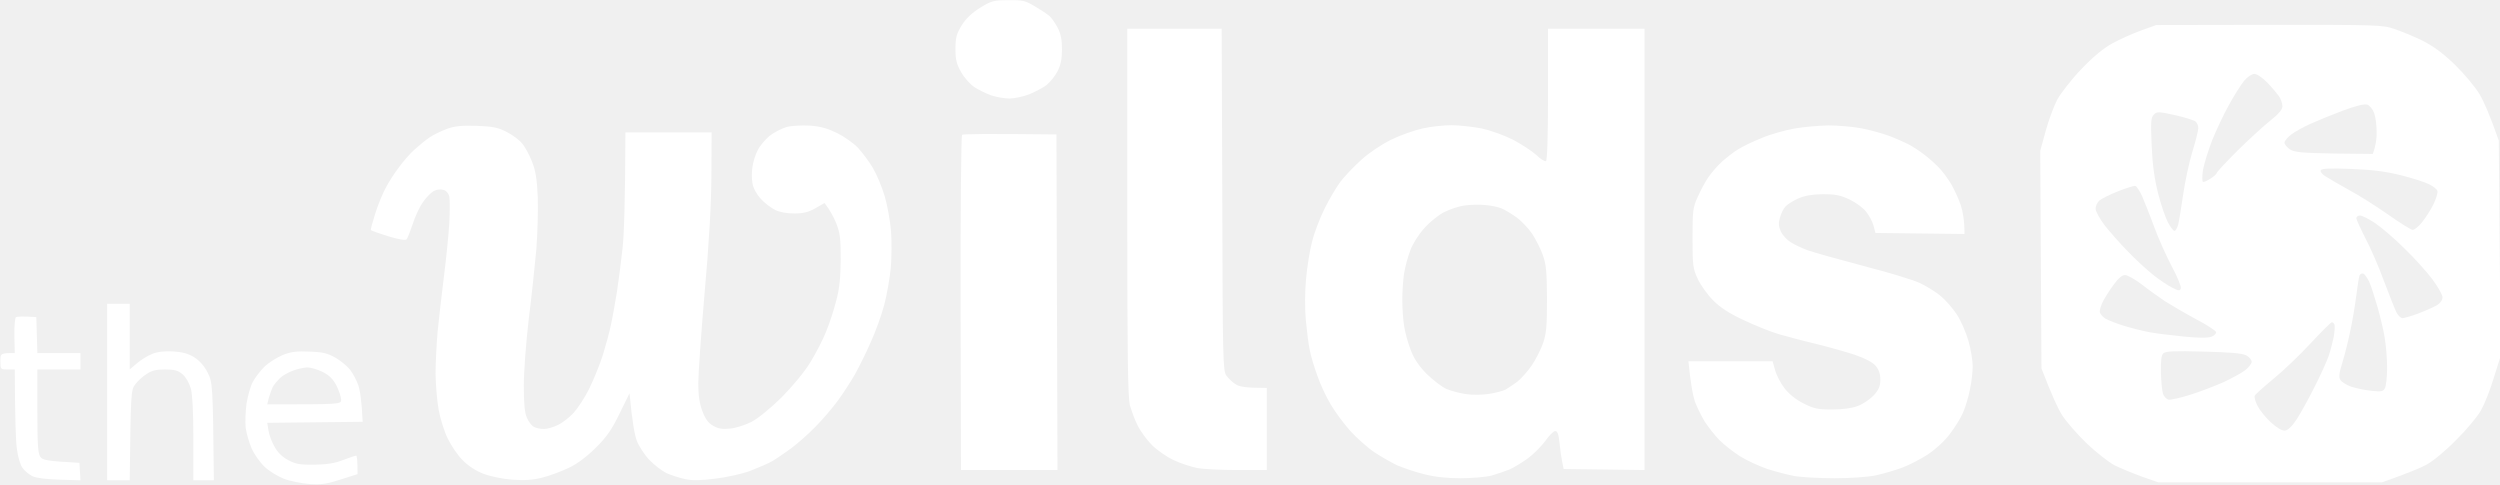
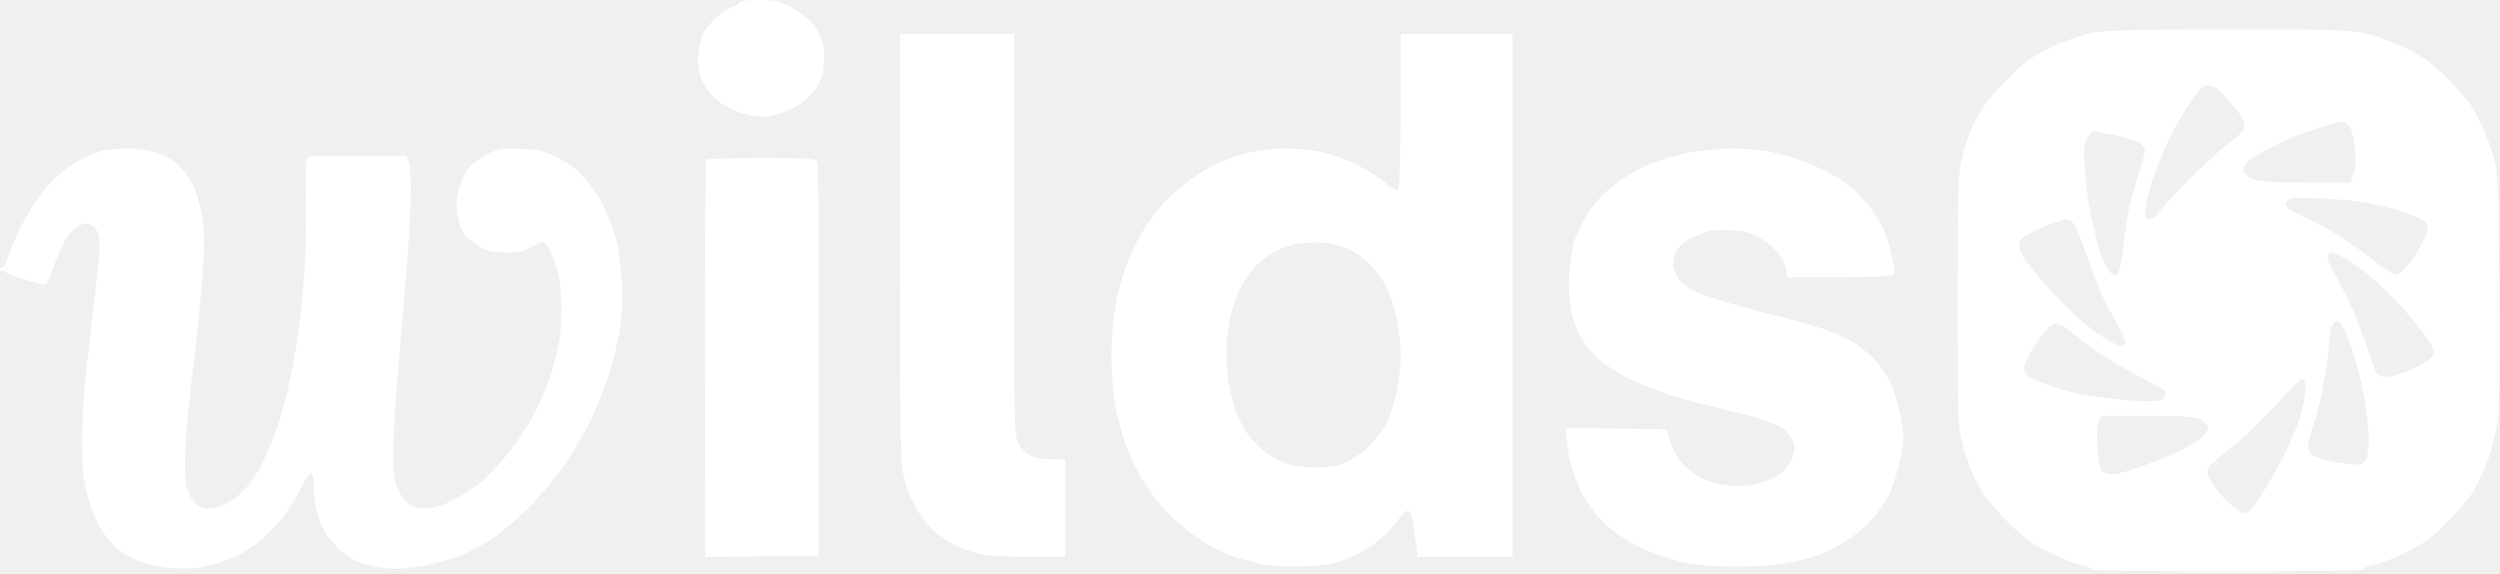
- <svg xmlns="http://www.w3.org/2000/svg" version="1.2" viewBox="0 0 1218 236" width="1218" height="236">
-   <style>.a{fill:#fff}</style>
-   <path fill-rule="evenodd" class="a" d="m491.3 0.1c6.9-0.1 8.3 0.2 12.9 3 2.9 1.7 6.1 3.8 7.2 4.8 1 0.9 2.7 3.4 3.9 5.6 1.5 2.9 2.1 5.9 2.1 10.5 0 4.7-0.6 7.7-2.2 10.8-1.2 2.3-3.7 5.3-5.4 6.7-1.8 1.3-5.7 3.4-8.5 4.5-2.9 1.1-7.2 2-9.5 2-2.4 0-6.3-0.7-8.8-1.5-2.5-0.9-6.2-2.7-8.2-4-2.1-1.4-5-4.6-6.5-7.3-2.2-3.8-2.8-6-2.8-11.3 0-5.6 0.5-7.3 3-11.5 2.1-3.4 5-6.1 9-8.6 5.5-3.4 6.6-3.7 13.7-3.7zm399.6 61c4.5 0 11.7 0.6 15.9 1.4 4.3 0.8 10.3 2.5 13.3 3.6 3 1.1 7.3 3 9.5 4.1 2.2 1.1 6 3.6 8.5 5.6 2.5 1.9 5.7 4.9 7.2 6.6 1.6 1.7 4 5.1 5.5 7.6 1.4 2.5 3.5 7 4.5 10 1 3 1.8 7.4 1.8 14l-43.4-0.5-0.9-3.5c-0.5-1.9-2.1-5-3.6-6.8-1.4-1.9-5.1-4.6-8.1-6-4.5-2.1-6.9-2.6-13-2.6-5.3 0.1-8.8 0.7-12 2.1-2.5 1.1-5.3 2.9-6.2 3.9-1 1-2.2 3.5-2.7 5.4-0.8 2.6-0.7 4.3 0.4 6.7 0.8 1.8 3 4.2 4.8 5.3 1.7 1.1 5.5 2.9 8.2 3.9 2.8 1 14.9 4.4 27 7.6 12.1 3.1 24.7 6.9 28 8.5 3.3 1.6 7.8 4.4 10 6.3 2.2 1.8 5.7 5.8 7.7 8.8 2 3 4.5 8.7 5.7 12.9 1.2 4.1 2.1 9.7 2.1 12.5 0 2.7-0.6 7.9-1.4 11.5-0.7 3.6-2.2 8.5-3.3 11-1 2.5-3.9 7.1-6.4 10.4-2.6 3.5-7 7.5-10.9 10.1-3.6 2.3-9.2 5.2-12.5 6.4-3.3 1.2-9 2.9-12.7 3.7-3.9 0.8-12.4 1.4-20 1.4-7.3 0-16-0.5-19.3-1-3.3-0.6-9.4-2.2-13.5-3.5-4.1-1.4-10.2-4.2-13.5-6.3-3.3-2.1-7.7-5.6-9.9-7.8-2.1-2.1-5.3-6.2-7.1-8.9-1.7-2.8-3.9-7.3-4.9-10-0.9-2.8-2-8.3-3.1-19.5h41l1.2 4.2c0.6 2.4 2.6 6.3 4.5 8.8 2.2 2.9 5.5 5.6 9.3 7.5 5.1 2.6 6.9 3 13.9 3 5.2 0 9.7-0.6 12.6-1.7 2.5-0.9 6-3.3 7.8-5.2 2.5-2.8 3.2-4.5 3.2-7.6 0-2.8-0.7-4.9-2.3-6.8-1.6-1.8-5.1-3.6-10.3-5.4-4.3-1.4-12.8-3.8-18.9-5.3-6-1.4-14.1-3.6-18-4.7-3.8-1.1-11.5-4.2-17-6.8-7.1-3.3-11.4-6.1-14.9-9.6-2.7-2.7-6.1-7.4-7.5-10.4-2.4-5.1-2.6-6.5-2.6-20 0-13.3 0.2-15 2.5-20 1.3-3 3.6-7.3 5.1-9.5 1.5-2.2 4.5-5.7 6.8-7.8 2.3-2 5.8-4.8 7.9-6 2-1.3 7.2-3.8 11.5-5.5 4.2-1.8 11.4-3.8 16-4.6 4.5-0.8 11.9-1.4 16.4-1.5zm-873.2 93.4l0.5 17.5h21v8h-21v20.2c0 16.1 0.3 20.7 1.4 22.3 1.2 1.7 2.9 2.1 19.1 3l0.5 8.5-10.2-0.3c-6.5-0.2-11.4-0.8-13.2-1.7-1.6-0.8-3.8-2.6-4.8-4-1.1-1.4-2.3-5.4-2.8-9.5-0.5-3.8-0.9-14.1-1-38.5h-3.5c-3.4 0-3.5-0.1-3.5-4 0-3.9 0.1-4 7-4l-0.2-8.3c-0.1-4.6 0.3-8.7 0.7-9.1 0.5-0.4 3-0.6 10-0.1zm133 16.8c6.5 0.2 8.9 0.8 12.8 3 2.6 1.5 5.8 4.2 7.1 5.9 1.4 1.8 3.1 5.1 3.9 7.3 0.8 2.2 1.7 7.2 2.2 18l-46.5 0.5 0.6 3.7c0.3 2.1 1.6 5.7 3 8 1.5 2.8 3.9 5.1 6.7 6.5 3.5 1.9 5.7 2.3 12.7 2.2 6.1-0.1 10-0.7 14-2.3 3-1.1 5.8-2.1 6.3-2.1 0.4 0 0.7 2 0.7 9l-8.2 2.6c-6.7 2.2-9.6 2.6-15.3 2.2-3.8-0.3-9.5-1.4-12.5-2.6-3-1.2-7.3-3.8-9.4-5.9-2.2-2.1-5-6.1-6.2-8.8-1.2-2.8-2.5-7.3-2.9-10-0.3-2.8-0.1-8 0.4-11.8 0.6-3.7 1.9-8.4 3-10.5 1-2 3.6-5.4 5.7-7.5 2.2-2.1 6.2-4.6 8.9-5.7 3.8-1.6 6.9-2 13-1.7zm-14.3 12.9c-1.3 1.3-2.9 3.2-3.5 4.3-0.5 1.1-1.4 3.5-1.9 5.2l-0.8 3.3c36 0 36 0 36-2.3 0-1.2-1-4.2-2.2-6.7-1.7-3.3-3.5-5.1-6.8-6.8-2.5-1.2-5.8-2.2-7.5-2.2-1.6 0.1-4.8 0.7-7 1.6-2.2 0.8-5.1 2.4-6.3 3.6zm412.8-170.2h46l0.3 83.2c0.2 78.3 0.3 83.4 2 85.8 1 1.4 3 3.3 4.5 4.2 1.8 1.2 4.7 1.8 15.2 1.8v40h-14.2c-7.9 0-16.8-0.4-19.8-1-3-0.6-8.2-2.3-11.5-3.9-3.3-1.5-8-4.8-10.5-7.3-2.5-2.5-5.6-6.8-6.9-9.4-1.4-2.7-3-7.2-3.8-9.9-1-4-1.3-23.8-1.3-94.3zm205 0h47v215l-39.4-0.5-0.7-3.5c-0.4-1.9-1-6-1.3-9.2-0.4-4.2-1-5.8-2.1-5.8-0.8 0-3 2.2-4.8 4.8-1.9 2.6-5.7 6.4-8.5 8.5-2.9 2.1-6.9 4.5-8.9 5.4-2.1 0.8-6 2.2-8.8 3-2.7 0.7-9.5 1.3-15 1.3-6.7 0-12.6-0.6-18-2-4.4-1.1-10.2-3.1-13-4.3-2.7-1.3-7.7-4.1-11-6.3-3.3-2.2-8.6-6.9-11.8-10.4-3.2-3.6-7.5-9.4-9.6-13-2.1-3.5-5.1-9.8-6.5-14-1.5-4.1-3.2-9.7-3.7-12.5-0.6-2.7-1.4-9.2-1.9-14.5-0.5-5.5-0.5-13.8 0.1-20 0.5-5.7 1.8-14.1 3-18.5 1.1-4.4 3.9-11.6 6.1-16 2.2-4.4 5.6-10.2 7.6-12.9 2.1-2.7 6.6-7.5 10.2-10.7 3.7-3.4 10-7.6 14.5-9.8 4.4-2.2 11.3-4.6 15.3-5.5 3.9-0.9 10.4-1.6 14.2-1.6 3.9 0 10.5 0.8 14.8 1.6 4.5 1 10.8 3.3 15.2 5.5 4.1 2.2 9.2 5.5 11.3 7.4 2 2 4.2 3.3 4.7 3 0.6-0.3 1-12.1 1-32.5zm-50.5 89.3c-2.7 1.3-7.2 4.9-9.8 7.9-2.8 3.1-5.7 7.7-6.8 10.8-1.2 3.1-2.5 8-3 11-0.5 3.1-0.9 8.9-0.9 13 0 4.2 0.4 10 0.9 13 0.5 3.1 1.9 8.2 3.2 11.5 1.6 4.3 3.9 7.7 7.8 11.7 3.1 3 7.4 6.3 9.6 7.3 2.2 0.9 6.5 2.1 9.5 2.5 3 0.5 8.1 0.4 11.3-0.1 3.1-0.5 6.7-1.4 8-2.1 1.2-0.7 3.8-2.4 5.7-3.8 1.9-1.5 5.1-5.1 7.1-8 2-3 4.5-7.9 5.5-10.9 1.6-4.6 1.9-8.3 1.9-21.6-0.1-13.4-0.4-16.8-2.1-21.4-1.1-3.1-3.5-7.7-5.2-10.3-1.8-2.6-5.1-6.1-7.4-7.8-2.4-1.7-5.6-3.7-7.3-4.4-1.6-0.7-5.2-1.5-8-1.7-2.7-0.3-7.2-0.2-10 0.2-2.7 0.3-7.2 1.8-10 3.2zm-471.5-42c7.8 0.3 10.4 0.8 14.5 2.9 2.8 1.4 6.2 3.9 7.5 5.5 1.4 1.5 3.6 5.5 4.9 8.8 1.9 4.7 2.5 8.7 2.9 17.5 0.2 6.4-0.1 17.8-0.7 25.5-0.7 7.7-2.3 23-3.7 34-1.3 11.1-2.4 25.5-2.4 32.3 0 8.7 0.4 13.3 1.5 15.7 0.8 2 2.4 4 3.5 4.5 1.1 0.6 3.2 1 4.8 1 1.5 0 4.5-0.8 6.7-1.9 2.2-1 5.7-3.7 7.8-6 2-2.2 5.5-7.5 7.6-11.8 2.1-4.3 5.1-11.6 6.6-16.3 1.4-4.6 3.3-11.4 4-15 0.8-3.5 2-10.7 2.9-16 0.8-5.2 2-14.6 2.7-21 0.7-6.3 1.3-21.6 1.4-56.5h42l-0.1 21c-0.1 14.3-1.1 32.7-3.3 57-1.7 19.8-3.1 39.8-3.1 44.3 0 5.8 0.6 9.8 2 13.5 1.4 3.8 2.9 5.8 5.2 7.1 2.5 1.5 4.5 1.8 8.3 1.4 2.8-0.2 7.5-1.8 10.5-3.3 3.2-1.7 9.2-6.6 14.6-11.9 5.4-5.5 11-12.2 14-17.1 2.7-4.4 6.2-11.1 7.7-15 1.6-3.8 3.8-10.6 4.9-15 1.6-5.8 2.1-11.2 2.2-20 0-10-0.3-12.9-2.1-17.5-1.2-3-3-6.5-5.8-10.1l-4.5 2.6c-3.4 1.9-5.9 2.5-10.2 2.5-3.7 0-7.2-0.6-9.5-1.8-2.1-1.1-5.3-3.5-7-5.5-1.9-2.1-3.6-5.2-3.9-7.4-0.4-2.1-0.4-5.7 0-8 0.3-2.3 1.4-5.9 2.5-8 1-2.1 3.6-5.2 5.7-7 2.2-1.7 5.9-3.7 8.4-4.4 2.5-0.7 7.6-0.9 11.5-0.7 5.2 0.4 8.6 1.4 13.3 3.7 3.4 1.7 7.9 4.9 10 7.1 2 2.2 5.3 6.5 7.2 9.7 1.9 3.2 4.5 9.4 5.8 13.8 1.3 4.4 2.7 12.1 3.1 17 0.4 5 0.3 13.1-0.1 18-0.5 5-1.9 13.1-3.2 18-1.3 5-4.3 13.3-6.7 18.5-2.3 5.3-5.9 12.4-7.8 15.8-2 3.4-5.6 9-8.1 12.4-2.5 3.4-7.4 9.2-11 12.8-3.6 3.7-9 8.4-12 10.6-3 2.2-7.1 5-9 6.1-1.9 1.1-6.8 3.2-10.7 4.7-4 1.5-11.7 3.2-17 3.8-7.1 0.9-11.2 1-14.8 0.2-2.7-0.6-6.8-1.9-9-2.9-2.2-1.1-5.9-3.9-8.3-6.4-2.4-2.5-5.2-6.8-6.2-9.5-1-2.8-2.2-9.1-3.5-23l-4.9 10c-3.8 7.8-6.3 11.4-11.5 16.5-4.2 4.2-8.9 7.8-13.1 9.8-3.6 1.7-9.4 3.9-13 4.8-4.8 1.2-8.7 1.4-14.7 1-4.8-0.4-10.7-1.6-14-2.9-3.5-1.3-7.5-3.9-10-6.5-2.4-2.3-5.6-7.1-7.3-10.5-1.7-3.4-3.7-9.8-4.5-14.2-0.8-4.4-1.4-12.3-1.5-17.5 0-5.3 0.5-14.5 1-20.5 0.6-6.1 2-18.2 3.1-27 1.1-8.8 2.3-20.5 2.6-26 0.3-5.5 0.3-11.3 0-12.8-0.4-1.7-1.6-3-2.9-3.3-1.3-0.4-3.3-0.2-4.5 0.5-1.3 0.6-3.7 3-5.3 5.3-1.7 2.3-4 7.2-5.1 10.8-1.2 3.5-2.5 6.9-3 7.5-0.6 0.6-3.7 0.1-9-1.5-4.5-1.4-8.3-2.8-8.4-3-0.2-0.3 0.8-3.9 2.1-8 1.3-4.2 3.6-9.8 5.1-12.5 1.4-2.8 4.3-7.3 6.4-10 2-2.8 5.4-6.7 7.5-8.6 2.2-2 5.5-4.7 7.4-6 1.9-1.3 5.8-3.2 8.5-4.2 3.9-1.4 7.2-1.7 14.5-1.5zm282.5 4.2l0.5 163.5h-47l-0.2-81.3c-0.1-44.7 0.3-81.6 0.7-82 0.5-0.4 11-0.6 46-0.2zm-462.5 82.5h11v32l3.5-3c1.9-1.6 5.2-3.7 7.3-4.5 2.5-1.1 5.8-1.5 10.2-1.3 4.8 0.3 7.6 1.1 10.5 2.9 2.6 1.7 4.9 4.3 6.5 7.5 2.4 4.8 2.5 5.6 3 52.4h-10v-20c0-12.8-0.4-21.6-1.2-24.6-0.8-2.8-2.4-5.6-4-7-2.2-1.9-4-2.4-8.5-2.4-4.4 0-6.6 0.5-9.2 2.3-1.9 1.2-4.4 3.5-5.5 5.1-2 2.6-2.1 4.2-2.6 46.6h-11z" />
-   <path fill-rule="evenodd" class="a" d="m1050.5 12.2l55-0.1c52.6 0 55.3 0 61 2 3.3 1.1 9.4 3.6 13.5 5.6 5.4 2.7 9.8 5.9 15.9 11.7 4.7 4.6 10 10.9 12.2 14.6 2.1 3.6 5 10.1 9.3 22.5l0.9 105-3.3 10.5c-1.7 5.8-4.6 13-6.3 16-1.7 3-7.2 9.6-12.2 14.5-5.2 5.3-11.3 10.3-14.5 12-3 1.6-9.1 4.1-21.5 8.5h-109l-8-2.8c-4.4-1.6-10.4-4.1-13.3-5.5-2.8-1.5-9.1-6.4-13.8-10.9-4.7-4.6-10.1-10.8-11.9-13.8-1.9-3-4.8-9.3-9.9-22.5l-0.6-106 2.6-9.5c1.4-5.2 4-12.2 5.7-15.5 1.8-3.2 7-9.9 11.7-14.8 5.6-5.9 10.7-10.1 15-12.5 3.6-2 9.9-4.8 14-6.3zm35.4 39c-2.6 4.6-6.2 12.4-8.2 17.3-1.9 5-3.9 11.4-4.4 14.3-0.4 2.9-0.5 5.5 0 5.8 0.4 0.2 2-0.5 3.7-1.6 1.7-1.1 3-2.3 3-2.7 0-0.5 4.6-5.4 10.2-11 5.7-5.6 12.9-12.2 16.1-14.7 3.9-3.1 5.7-5.3 5.7-6.8 0-1.3-0.7-3.4-1.6-4.8-1-1.4-3.5-4.4-5.8-6.8-2.4-2.4-5-4.2-6.3-4.2-1.2 0-3.4 1.5-5 3.4-1.5 1.9-4.9 7.2-7.4 11.8zm39.6 9.2c-3.3 1.5-7.5 3.8-9.3 5.2-1.7 1.3-3.2 3.1-3.2 3.9 0 0.8 1.2 2.3 2.7 3.3 2.3 1.4 5.6 1.7 21.5 2l18.8 0.2c1.5-3.9 2-7.6 1.9-10.7 0-3.2-0.5-7.3-1.2-9.2-0.7-1.9-2.2-3.7-3.3-4.1-1.5-0.5-5.4 0.5-12 2.9-5.5 2.1-12.6 5-15.9 6.5zm-77.2 10.6c0.4 9.6 1.4 16.4 3.2 23.5 1.4 5.5 3.6 11.8 4.8 14 1.2 2.2 2.6 4 3.1 4 0.5 0 1.3-1.3 1.8-3 0.4-1.6 1.5-8.2 2.4-14.5 0.9-6.3 2.9-15.8 4.5-21 1.6-5.2 2.9-10.4 2.9-11.5 0.1-1.1-0.5-2.5-1.2-3.2-0.7-0.7-5.3-2.1-10.1-3.2-8.2-1.8-8.9-1.8-10.4-0.2-1.4 1.4-1.5 3.6-1 15.1zm84.5 14.8c1.5 1 6.5 3.9 11.2 6.5 4.7 2.5 13.3 7.9 19.3 12.1 5.9 4.2 11.4 7.6 12.2 7.6 0.8 0 2.9-1.7 4.5-3.7 1.7-2.1 4.2-6 5.6-8.8 1.3-2.7 2.2-5.7 1.9-6.5-0.2-0.8-2.1-2.3-4-3.2-1.9-1-8.1-3-13.7-4.4-7.7-1.9-13.9-2.7-24.4-3.1-9.9-0.4-14.2-0.2-14.7 0.6-0.4 0.6 0.5 1.9 2.1 2.9zm-110.1 12c-1 1-1.8 2.7-1.7 4 0 1.2 2 4.8 4.4 8 2.5 3.1 7.5 8.9 11.3 12.7 3.7 3.9 9.3 9 12.3 11.4 3 2.4 7.2 5.2 9.2 6.2 3.3 1.7 3.9 1.7 4.3 0.4 0.3-0.8-1.7-5.7-4.4-10.7-2.7-5.1-6.6-13.8-8.6-19.3-2-5.5-4.7-12.1-5.8-14.8-1.2-2.6-2.7-4.9-3.3-5.1-0.7-0.2-4.5 1-8.5 2.6-4.1 1.6-8.2 3.7-9.2 4.6zm129.7 18.2c2.5 4.7 6.6 14.1 9.1 21 2.6 6.9 5.3 13.7 6.1 15.3 0.8 1.5 2.1 2.7 2.9 2.7 0.8 0 4.3-1 7.8-2.3 3.4-1.3 7.4-3.1 9-4 1.7-1.1 2.7-2.5 2.7-3.9-0.1-1.3-2.3-5.2-5-8.8-2.7-3.6-8.8-10.4-13.7-15.1-4.8-4.8-11.3-10.3-14.3-12.3-3-2-6.3-3.6-7.2-3.6-1 0-1.8 0.6-1.8 1.3 0 0.6 2 5 4.4 9.7zm-4.4 27.9c-0.6 4.7-1.9 12.7-3 17.6-1 5-2.8 11.9-3.9 15.5-1.6 5.2-1.7 6.9-0.8 8.2 0.7 1 3 2.4 5.2 3.2 2.2 0.7 6.6 1.7 9.8 2 5 0.5 5.8 0.4 6.7-1.4 0.5-1.1 1-5.5 1-9.7 0-4.3-0.5-10.7-1.1-14.3-0.5-3.6-2.2-10.5-3.6-15.5-1.4-4.9-3.2-10.5-4.1-12.4-1-1.9-2.2-3.6-2.8-3.8-0.6-0.2-1.4 0.1-1.8 0.8-0.3 0.6-1 5-1.6 9.8zm-123.4 2.9c-0.9 1.7-1.6 4-1.6 5 0 0.9 1.2 2.4 2.7 3.4 1.6 0.9 5.7 2.5 9.3 3.6 3.6 1.1 9.2 2.5 12.5 3.1 3.3 0.6 10.8 1.5 16.8 2.1 7.1 0.7 11.5 0.7 13.2 0 1.4-0.5 2.3-1.6 2.2-2.2-0.2-0.7-4.6-3.6-9.8-6.3-5.2-2.8-11.9-6.7-14.9-8.6-3-2-8.2-5.7-11.5-8.3-3.3-2.5-7-4.6-8.2-4.6-1.4 0-3.3 1.6-5.6 4.8-1.9 2.6-4.2 6.2-5.1 8zm83.1 37.7c-4.7 3.9-8.9 7.6-9.2 8.3-0.3 0.6 0.3 2.9 1.4 5 1 2 3.9 5.6 6.5 8 3 2.7 5.4 4.1 6.8 4 1.5-0.2 3.5-2.1 5.6-5.3 1.8-2.7 5.7-9.7 8.6-15.5 3-5.8 6.1-12.7 7.1-15.5 0.9-2.7 2-7 2.5-9.4 0.4-2.4 0.6-5 0.4-5.8-0.2-0.7-0.8-1.3-1.3-1.3-0.5 0-5.1 4.6-10.4 10.3-5.2 5.6-13.3 13.4-18 17.2zm-54.9-3c0.1 4.4 0.6 9.1 1 10.3 0.4 1.3 1.6 2.6 2.7 2.9 1.1 0.2 6-0.9 11-2.5 5-1.6 12.2-4.4 16-6.1 3.8-1.8 8.5-4.3 10.3-5.7 1.7-1.3 3.2-3.2 3.2-4.1 0-1-1.2-2.4-2.7-3.2-2-1-8.1-1.5-20.8-1.8-13.8-0.4-18.3-0.2-19.5 0.8-1 1-1.3 3.4-1.2 9.4z" />
+ <svg xmlns="http://www.w3.org/2000/svg" version="1.2" viewBox="0 0 1028 236" width="1028" height="236">
+   <style>
+ 		.s0 { fill: #ffffff } 
+ 	</style>
+   <path id="Path 0" fill-rule="evenodd" class="s0" d="m311.75-0.02c6.44-0.02 8.6 0.42 12.75 2.58 2.75 1.43 6.28 3.81 7.84 5.27 1.56 1.47 3.7 4.36 4.75 6.42 1.24 2.43 1.9 5.78 1.89 9.5-0.01 3.35-0.78 7.42-1.83 9.75-0.99 2.2-3.61 5.58-5.83 7.5-2.21 1.92-6.45 4.3-9.42 5.27-2.97 0.97-6.97 1.77-8.9 1.77-1.93 0-5.93-0.8-8.9-1.77-2.97-0.97-7.21-3.35-9.42-5.27-2.22-1.92-4.84-5.3-5.83-7.5-1.04-2.29-1.81-6.34-1.81-9.5 0-3.18 0.77-7.19 1.82-9.5 1-2.2 3.58-5.53 5.73-7.41 2.15-1.87 5.15-3.79 6.66-4.25 1.51-0.46 2.75-1.29 2.75-1.84 0-0.58 3.27-1.01 7.75-1.02zm603.5 12.1c40.43-0.07 50.07 0.19 56.5 1.48 4.38 0.88 11.77 3.49 17 6 7.45 3.57 10.78 5.95 17.08 12.19 4.3 4.26 8.96 9.55 10.35 11.75 1.39 2.2 3.56 6.25 4.83 9 1.26 2.75 3.2 8.15 4.32 12 1.87 6.49 2.04 10.47 2.39 54.5 0.24 30.18 0 49.96-0.67 54.25-0.58 3.71-2.17 10.24-3.54 14.5-1.37 4.26-4.13 10.45-6.13 13.75-2 3.3-7.18 9.49-11.51 13.75-6.31 6.21-9.71 8.63-17.12 12.19-5.09 2.44-10.94 4.69-13 5-2.06 0.31-3.75 1.01-3.75 1.56 0 0.65-19.33 1-56 1-36.67 0-56-0.35-56-1 0-0.55-1.69-1.25-3.75-1.56-2.06-0.31-7.91-2.56-13-5-7.45-3.58-10.77-5.95-17.08-12.19-4.3-4.26-8.96-9.55-10.35-11.75-1.39-2.2-3.46-6.03-4.6-8.5-1.13-2.47-3-7.88-4.14-12-1.99-7.16-2.08-9.84-2.07-59.5 0.02-47.26 0.19-52.64 1.87-59 1.01-3.85 2.6-8.8 3.53-11 0.94-2.2 3.09-6.25 4.8-9 1.7-2.75 6.63-8.49 10.94-12.75 6.3-6.22 9.67-8.63 17.1-12.2 5.09-2.44 12.4-5.1 16.25-5.91 5.58-1.18 16.9-1.49 55.75-1.56zm-16.51 32.92c-1.92 3.02-4.71 7.97-6.2 11-1.49 3.02-3.85 8.42-5.23 12-1.38 3.57-3.15 8.86-3.91 11.75-0.77 2.89-1.4 6.37-1.4 7.75 0 1.83 0.53 2.5 2 2.5 1.1 0 2.6-1.01 3.33-2.25 0.74-1.24 6.03-7.02 11.75-12.86 5.73-5.84 13.46-12.92 17.17-15.75 5.16-3.93 6.75-5.73 6.75-7.64 0-1.53-1.93-4.82-5-8.5-2.75-3.3-5.9-6.45-7-7-1.1-0.55-2.6-1-3.33-1-0.73 0-2.26 1.01-3.39 2.25-1.13 1.24-3.63 4.72-5.54 7.75zm44.26 11.38c-3.58 1.49-9.31 4.26-12.75 6.16-3.44 1.9-6.64 4.25-7.11 5.21-0.48 0.96-0.71 2.31-0.5 3 0.2 0.69 1.71 1.92 3.36 2.75 2.34 1.17 7.13 1.51 21.75 1.53l18.75 0.03c2.13-4.32 2.3-7.47 1.8-13.31-0.5-5.97-1.19-8.73-2.5-10-0.99-0.96-2.36-1.72-3.05-1.68-0.69 0.04-3.95 0.87-7.25 1.84-3.3 0.97-8.92 2.98-12.5 4.47zm-85.72 13.62c0.37 5.77 1.57 14.55 2.66 19.5 1.1 4.95 2.66 11.25 3.47 14 0.81 2.75 2.51 6.27 3.78 7.83 1.88 2.3 2.53 2.58 3.5 1.5 0.66-0.73 1.68-5.38 2.27-10.33 0.6-4.95 1.58-11.7 2.18-15 0.6-3.3 2.39-10.05 3.99-15 1.59-4.95 2.89-9.79 2.88-10.75 0-0.96-1.02-2.38-2.26-3.16-1.24-0.77-5.85-2.13-10.25-3.01-4.4-0.89-8.33-1.6-8.73-1.59-0.4 0-1.5 1.25-2.45 2.76-1.46 2.35-1.61 4.29-1.04 13.25zm82.73 13.75c0 0.96 1.01 2.23 2.25 2.82 1.23 0.58 6.74 3.39 12.24 6.22 5.5 2.84 14.27 8.56 19.5 12.7 5.23 4.15 10.29 7.53 11.25 7.53 0.96-0.01 3.27-1.93 5.12-4.27 1.86-2.34 4.52-6.5 5.92-9.25 1.52-3 2.27-5.72 1.88-6.79-0.37-0.99-2.02-2.41-3.67-3.16-1.65-0.75-5.48-2.12-8.5-3.05-3.02-0.93-8.42-2.28-12-3-3.58-0.72-11.67-1.55-18-1.83-6.33-0.29-12.51-0.33-13.75-0.09-1.32 0.24-2.25 1.14-2.24 2.17zm-108.36 14.01c-1.26 1.18-1.67 2.55-1.29 4.24 0.32 1.37 2.42 4.97 4.68 8 2.26 3.03 7.78 9.26 12.28 13.85 4.5 4.59 11.33 10.56 15.18 13.27 3.85 2.71 8.01 4.92 9.25 4.91 1.32-0.02 2.25-0.65 2.25-1.53 0-0.82-1.66-4.31-3.68-7.75-2.03-3.44-4.89-8.95-6.36-12.25-1.47-3.3-4.38-10.95-6.46-17-2.08-6.05-4.5-11.57-5.39-12.27-0.89-0.69-2.06-1.24-2.61-1.21-0.55 0.03-4.38 1.39-8.5 3.02-4.13 1.63-8.33 3.76-9.35 4.72zm127.51 13.24c1.19 1.92 3.83 6.87 5.87 11 2.04 4.12 5.41 12.45 7.47 18.5 2.07 6.05 4.15 11.79 4.63 12.75 0.54 1.08 2.01 1.75 3.87 1.75 1.65 0 5.36-0.93 8.25-2.07 2.89-1.13 6.71-3.04 8.49-4.25 1.79-1.2 3.25-2.97 3.25-3.93 0.01-0.96-2.35-4.84-5.24-8.61-2.89-3.78-7.3-9.07-9.81-11.75-2.52-2.69-7.02-7.07-10-9.73-2.99-2.67-7.69-6.14-10.44-7.72-2.75-1.59-5.79-2.89-6.75-2.91-1.01-0.02-1.75 0.71-1.75 1.72 0.01 0.96 0.98 3.32 2.16 5.25zm-1.25 28.18c0.05 1.83-0.8 8.72-1.88 15.32-1.08 6.6-3.11 15.37-4.51 19.5-1.4 4.12-2.54 8.51-2.53 9.75 0 1.24 1.02 2.89 2.26 3.67 1.24 0.79 4.95 1.91 8.25 2.51 3.3 0.59 7.46 1.08 9.25 1.08 2.53-0.01 3.47-0.56 4.25-2.51 0.55-1.38 1-4.75 1-7.5 0-2.75-0.48-8.49-1.07-12.75-0.59-4.26-1.91-10.9-2.93-14.75-1.02-3.85-2.81-9.7-3.98-13-1.17-3.3-2.66-6.58-3.32-7.29-0.66-0.72-1.52-1.28-1.92-1.25-0.4 0.02-1.23 0.91-1.84 1.97-0.62 1.07-1.08 3.43-1.03 5.25zm-121.27 3.07c-1.85 2.89-3.66 6.15-4.03 7.25-0.36 1.1-0.31 2.81 0.11 3.8 0.44 1.02 3.64 2.86 7.28 4.19 3.58 1.31 8.3 2.87 10.5 3.47 2.2 0.6 8.95 1.75 15 2.57 6.05 0.81 13.7 1.5 17 1.52 4.24 0.03 6.37-0.41 7.25-1.51 0.69-0.84 1.02-1.99 0.75-2.54-0.27-0.55-5.34-3.46-11.25-6.47-5.91-3.01-13.69-7.62-17.29-10.25-3.59-2.63-8.32-6.25-10.5-8.04-2.18-1.79-4.75-3.25-5.71-3.25-0.96 0.01-2.65 0.91-3.75 2.01-1.1 1.1-3.51 4.36-5.36 7.25zm89.86 33.93c-2.75 2.6-7.76 6.88-11.12 9.52-3.37 2.64-6.63 5.59-7.25 6.55-0.9 1.39-0.64 2.63 1.25 6 1.32 2.34 4.47 6.16 7 8.5 2.54 2.34 5.52 4.25 6.62 4.25 1.37 0 3.39-2.13 6.4-6.75 2.42-3.71 6.47-10.69 9-15.5 2.53-4.81 5.73-12.24 7.12-16.5 1.38-4.26 2.51-9.66 2.5-12-0.01-2.94-0.45-4.25-1.4-4.25-0.76 0-4.48 3.48-8.25 7.73-3.78 4.25-9.12 9.85-11.87 12.45zm-63.62-2.43c-0.66 1.69-0.84 5.84-0.46 10.75 0.35 4.4 1.18 8.58 1.85 9.29 0.68 0.72 2.69 1.28 4.48 1.25 1.79-0.02 7.64-1.67 13-3.66 5.36-2 12-4.75 14.75-6.12 2.75-1.36 6.46-3.56 8.25-4.87 1.79-1.32 3.25-3.29 3.25-4.39 0-1.22-1.17-2.58-3-3.5-2.35-1.18-7.11-1.5-22.02-1.5h-19.02zm-811.38-112.73c3.85-0.02 9.36 0.64 12.25 1.47 3.24 0.93 6.88 2.99 9.5 5.36 2.34 2.13 5.26 6.17 6.5 9 1.24 2.83 2.79 8.86 3.44 13.4 0.92 6.42 0.91 11.9-0.06 24.75-0.69 9.08-2.35 25.28-3.71 36-1.35 10.72-2.74 24.68-3.08 31-0.35 6.32-0.34 13.64 0.02 16.25 0.39 2.86 1.64 5.94 3.14 7.75 1.83 2.19 3.38 3.01 5.75 3.02 1.79 0.02 4.94-0.66 7-1.5 2.06-0.83 5.66-3.48 8-5.87 2.34-2.39 5.78-7.45 7.66-11.25 1.87-3.79 4.71-10.72 6.3-15.4 1.59-4.68 3.78-12.78 4.87-18 1.09-5.22 2.62-13.78 3.4-19 0.78-5.22 1.93-16.03 2.56-24 0.63-7.97 0.99-22.26 0.81-31.74-0.27-13.12-0.05-17.36 0.9-17.75 0.69-0.28 10.03-0.51 40.25-0.51l1 2.5c0.55 1.37 1 6.44 0.99 11.25 0 4.81-0.67 17.75-1.47 28.75-0.81 11-2.42 30.35-3.58 43-1.15 12.65-2.18 28.18-2.27 34.5-0.13 8.8 0.24 12.61 1.58 16.25 0.96 2.61 2.99 5.67 4.5 6.78 1.82 1.35 4.28 2.04 7.25 2.03 3.14-0.01 6.62-1.07 11.5-3.52 3.85-1.93 9.48-5.69 12.5-8.36 3.03-2.66 8.03-8.18 11.13-12.26 3.09-4.08 7.22-10.35 9.16-13.92 1.95-3.57 4.88-10.32 6.51-15 1.64-4.68 3.52-11.88 4.19-16 0.67-4.13 1.03-11.78 0.8-17-0.29-6.55-1.08-11.21-2.57-15-1.19-3.03-2.73-6.29-3.44-7.25-1.2-1.64-1.58-1.59-6.28 0.82-4.18 2.15-6.08 2.52-11.57 2.25-5.13-0.25-7.48-0.92-10.75-3.07-2.3-1.51-4.84-3.76-5.65-5-0.81-1.24-1.89-4.5-2.4-7.25-0.69-3.7-0.55-6.43 0.53-10.5 0.81-3.03 2.56-6.96 3.9-8.75 1.34-1.79 4.8-4.4 7.69-5.81 4.61-2.25 6.29-2.52 13.78-2.25 7.14 0.26 9.57 0.82 15 3.46 4.21 2.05 8.16 5.01 11.32 8.5 2.67 2.94 6.34 8.5 8.15 12.35 1.81 3.85 4.05 9.92 4.97 13.5 0.92 3.58 1.92 11.45 2.22 17.5 0.38 7.89 0.07 13.69-1.12 20.5-0.91 5.22-3.02 13.55-4.69 18.5-1.67 4.95-4.75 12.6-6.85 17-2.1 4.4-6.65 12.28-10.12 17.5-3.49 5.25-10.35 13.54-15.36 18.54-4.98 4.97-11.97 10.96-15.55 13.3-3.57 2.35-9.99 5.59-14.25 7.21-4.26 1.62-11.91 3.49-17 4.16-7.44 0.97-10.52 0.96-15.75-0.1-3.57-0.71-7.74-1.93-9.25-2.71-1.51-0.77-4.37-2.86-6.36-4.65-1.98-1.79-4.54-4.82-5.69-6.75-1.14-1.93-2.66-5.75-3.38-8.5-0.71-2.75-1.3-7.36-1.31-10.25 0-2.89-0.46-5.47-1.01-5.75-0.55-0.28-2.69 2.93-4.75 7.11-2.06 4.19-5.72 9.93-8.13 12.75-2.41 2.83-6.68 6.89-9.5 9.03-2.81 2.14-6.92 4.71-9.12 5.7-2.2 0.99-7.15 2.55-11 3.46-4.84 1.15-9.31 1.49-14.5 1.12-4.12-0.3-10.2-1.55-13.5-2.79-3.3-1.23-7.8-3.91-10-5.94-2.2-2.03-5.22-5.89-6.7-8.57-1.49-2.68-3.68-8.47-4.87-12.87-1.77-6.57-2.15-10.68-2.13-23 0.03-10.76 1.05-23.48 3.61-45 1.97-16.5 3.58-32.03 3.59-34.5 0.01-2.47-0.66-5.51-1.49-6.75-0.83-1.24-2.52-2.25-3.76-2.26-1.24 0-3.26 0.67-4.5 1.5-1.24 0.83-3.33 3.42-4.65 5.76-1.31 2.34-3.45 7.3-4.75 11.03-1.29 3.73-2.91 6.77-3.6 6.75-0.69-0.02-4.51-1-8.5-2.19-3.99-1.18-7.36-2.53-7.5-3-0.14-0.46-0.7-0.62-1.25-0.34-0.55 0.28-1 0.05-1-0.5 0-0.55 0.56-1.16 1.25-1.35 0.69-0.19 1.57-1.88 1.97-3.75 0.39-1.87 2.75-7.45 5.25-12.4 2.49-4.95 6.7-11.7 9.35-15 2.66-3.3 7.45-7.8 10.67-10 3.21-2.2 8.12-4.77 10.92-5.72 2.81-0.94 8.23-1.73 12.09-1.76zm318.5-47.02h47l0.01 82.75c0 80.94 0.04 82.82 2 86 1.09 1.79 3.34 3.93 4.99 4.75 1.65 0.82 5.48 1.5 14 1.5v40l-14.25 0.01c-7.84 0.01-16.72-0.45-19.75-1.01-3.02-0.57-7.75-2.12-10.5-3.45-2.75-1.33-7.02-4.17-9.5-6.33-2.47-2.15-5.93-6.57-7.69-9.81-1.75-3.25-3.88-8.84-4.73-12.41-1.34-5.6-1.55-18.63-1.56-94.25zm206 0h46v215h-39l-1.05-7.25c-0.57-3.99-1.25-8.26-1.5-9.5-0.25-1.24-1.02-2.25-1.7-2.24-0.69 0-2.38 1.64-3.75 3.65-1.38 2-4.53 5.42-7 7.59-2.48 2.18-6.75 5.1-9.5 6.5-2.75 1.4-7.48 3.14-10.5 3.86-3.03 0.73-9.67 1.33-14.75 1.35-5.09 0.02-11.62-0.44-14.5-1.03-2.89-0.59-7.95-1.92-11.25-2.97-3.3-1.04-9.38-4.1-13.5-6.81-4.13-2.7-9.75-7.13-12.5-9.82-2.75-2.7-7.11-8.04-9.69-11.87-2.58-3.83-5.24-8.53-5.9-10.46-0.66-1.93-1.54-3.95-1.95-4.5-0.42-0.55-1.67-4.15-2.78-8-1.12-3.85-2.52-10.26-3.11-14.25-0.59-3.99-1.07-11.53-1.07-16.75 0-5.22 0.49-12.76 1.09-16.75 0.61-3.99 1.69-9.5 2.4-12.25 0.72-2.75 2.29-7.47 3.5-10.5 1.21-3.03 3.36-7.53 4.78-10 1.43-2.47 3.97-6.3 5.65-8.5 1.68-2.2 3.51-4.56 4.07-5.25 0.55-0.69 3.93-3.68 7.51-6.65 3.57-2.96 9.2-6.77 12.5-8.45 3.3-1.68 9.6-3.97 14-5.09 4.4-1.12 11.15-2.03 15-2.04 3.85 0 9.92 0.47 13.5 1.05 3.57 0.58 10.1 2.63 14.5 4.55 4.4 1.92 10.47 5.53 13.5 8.02 4.86 4.01 5.57 4.32 6.18 2.7 0.37-1.01 0.71-15.68 0.75-32.59zm-51.9 89.57c-2.97 1.61-6.92 4.73-8.79 6.93-1.87 2.2-4.36 6.03-5.54 8.5-1.17 2.48-2.72 6.75-3.43 9.5-0.72 2.75-1.58 8.15-1.92 12-0.35 3.85-0.13 10.49 0.47 14.75 0.61 4.26 2.03 10.34 3.15 13.5 1.12 3.16 3.49 7.73 5.25 10.15 1.76 2.42 5.46 5.94 8.21 7.81 2.75 1.87 6.8 3.87 9 4.45 2.2 0.57 7.15 1.04 11 1.04 4.84 0 8.54-0.65 12-2.1 2.75-1.15 7.1-4.23 9.68-6.85 2.58-2.61 5.8-7 7.17-9.75 1.36-2.75 3.19-8.49 4.06-12.75 0.87-4.26 1.59-10.9 1.59-14.75 0-3.85-0.72-10.49-1.6-14.75-0.87-4.26-2.68-10-4.02-12.75-1.33-2.75-4.33-6.98-6.65-9.41-2.33-2.42-6.48-5.41-9.23-6.64-2.75-1.23-7.03-2.42-9.5-2.64-2.48-0.22-6.98-0.12-10 0.22-3.19 0.36-7.77 1.85-10.9 3.54zm187.9-42.49c4.67-0.06 12.1 0.62 16.5 1.51 4.4 0.89 11.37 2.99 15.5 4.67 4.12 1.68 9.93 4.67 12.91 6.65 2.99 1.97 7.2 5.62 9.37 8.09 2.16 2.48 5.23 6.75 6.8 9.5 1.58 2.75 3.56 8.04 4.39 11.75 0.84 3.71 1.53 7.65 1.53 8.75 0 1.94-0.67 2-44 2l-0.5-3.25c-0.27-1.79-1.95-5-3.75-7.15-1.79-2.14-5.5-5.02-8.25-6.41-3.97-2-6.55-2.53-12.5-2.57-6.16-0.04-8.54 0.43-13.25 2.66-3.9 1.84-6.24 3.69-7.25 5.72-0.83 1.65-1.5 4.13-1.5 5.5 0 1.38 0.78 3.88 1.75 5.57 1.13 1.99 3.85 4.07 7.75 5.95 3.3 1.58 14.1 4.96 24 7.49 9.9 2.53 21.6 5.69 26 7.02 4.4 1.32 10.87 4.11 14.38 6.19 3.51 2.08 7.85 5.58 9.65 7.78 1.79 2.2 4.21 5.8 5.36 8 1.15 2.2 3.03 7.83 4.16 12.5 1.17 4.79 1.87 10.25 1.61 12.5-0.26 2.2-1.18 7.04-2.06 10.75-0.88 3.71-2.68 8.89-4 11.5-1.32 2.61-4.35 6.97-6.75 9.68-2.39 2.72-7.05 6.67-10.35 8.79-3.3 2.12-8.48 4.77-11.5 5.89-3.03 1.12-8.88 2.68-13 3.46-4.24 0.81-13.38 1.42-21 1.41-9.64-0.02-16.08-0.59-22.5-1.99-5-1.09-12.68-3.75-17.25-5.98-4.89-2.37-10.6-6.19-14-9.35-3.48-3.23-7.22-8.08-9.47-12.25-2.04-3.8-4.4-10.06-5.23-13.91-0.84-3.85-1.53-8.46-1.55-13.5l41.28 0.5 1.17 4c0.64 2.2 2.04 5.49 3.11 7.3 1.06 1.82 4.19 4.87 6.94 6.78 3.43 2.38 7.03 3.84 11.5 4.65 5.08 0.92 7.91 0.91 13-0.07 3.76-0.73 8.18-2.41 10.5-4 2.69-1.84 4.49-4.1 5.5-6.9 1.36-3.79 1.34-4.46-0.25-7.71-0.97-1.96-3.21-4.28-5-5.18-1.79-0.9-5.95-2.46-9.25-3.46-3.3-1.01-10.73-2.95-16.5-4.31-5.78-1.37-14.33-3.68-19-5.15-4.68-1.46-12.1-4.37-16.5-6.45-4.4-2.08-10.25-5.8-13-8.25-2.75-2.46-6.2-6.67-7.67-9.36-1.46-2.69-3.22-7.81-3.9-11.39-0.75-3.93-1.02-9.86-0.67-15 0.32-4.67 1.33-10.75 2.25-13.5 0.92-2.75 3.54-7.87 5.83-11.39 2.58-3.97 6.43-8.07 10.16-10.86 3.3-2.46 7.57-5.28 9.5-6.27 1.92-0.99 5.97-2.72 9-3.86 3.02-1.14 9.1-2.71 13.5-3.5 4.4-0.79 11.82-1.49 16.5-1.54zm-399.09 3.88c16.42-0.04 21.88 0.26 22.81 1.25 0.94 1 1.17 19.49 0.78 162.29l-46.5 0.5-0.17-81.33c-0.09-44.74 0.21-81.64 0.67-82 0.45-0.37 10.54-0.69 22.41-0.71z" />
</svg>
